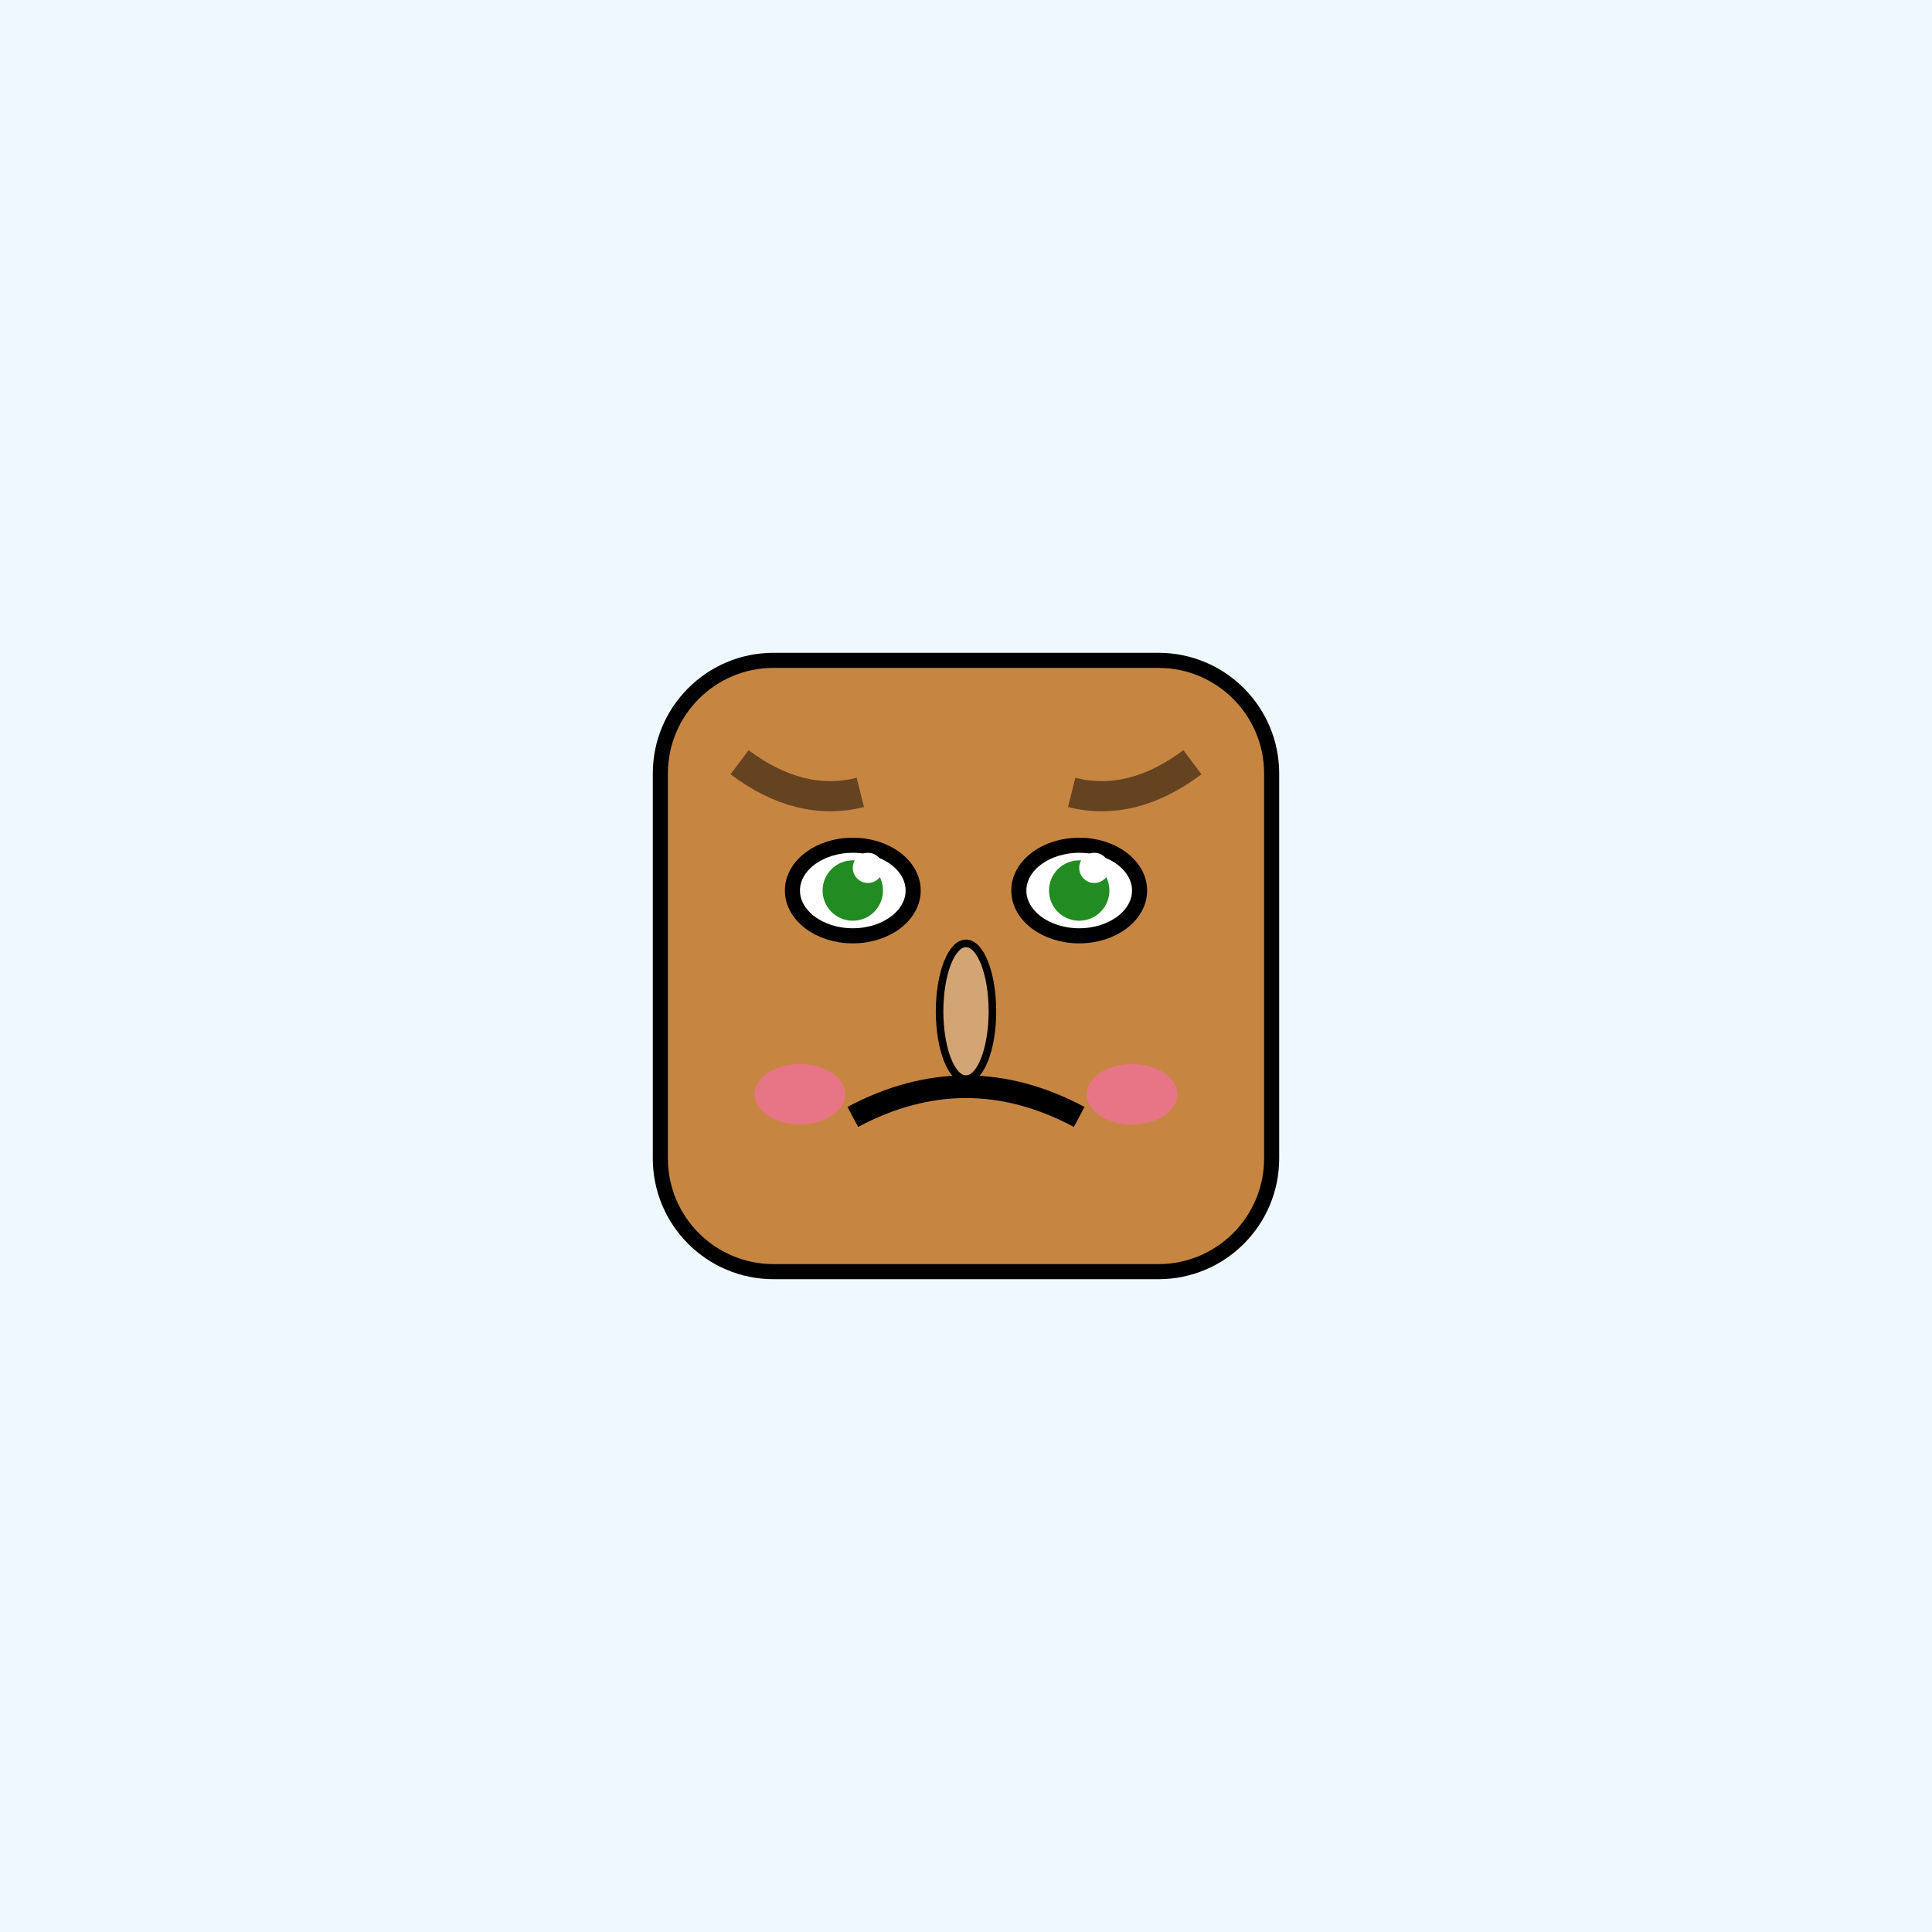
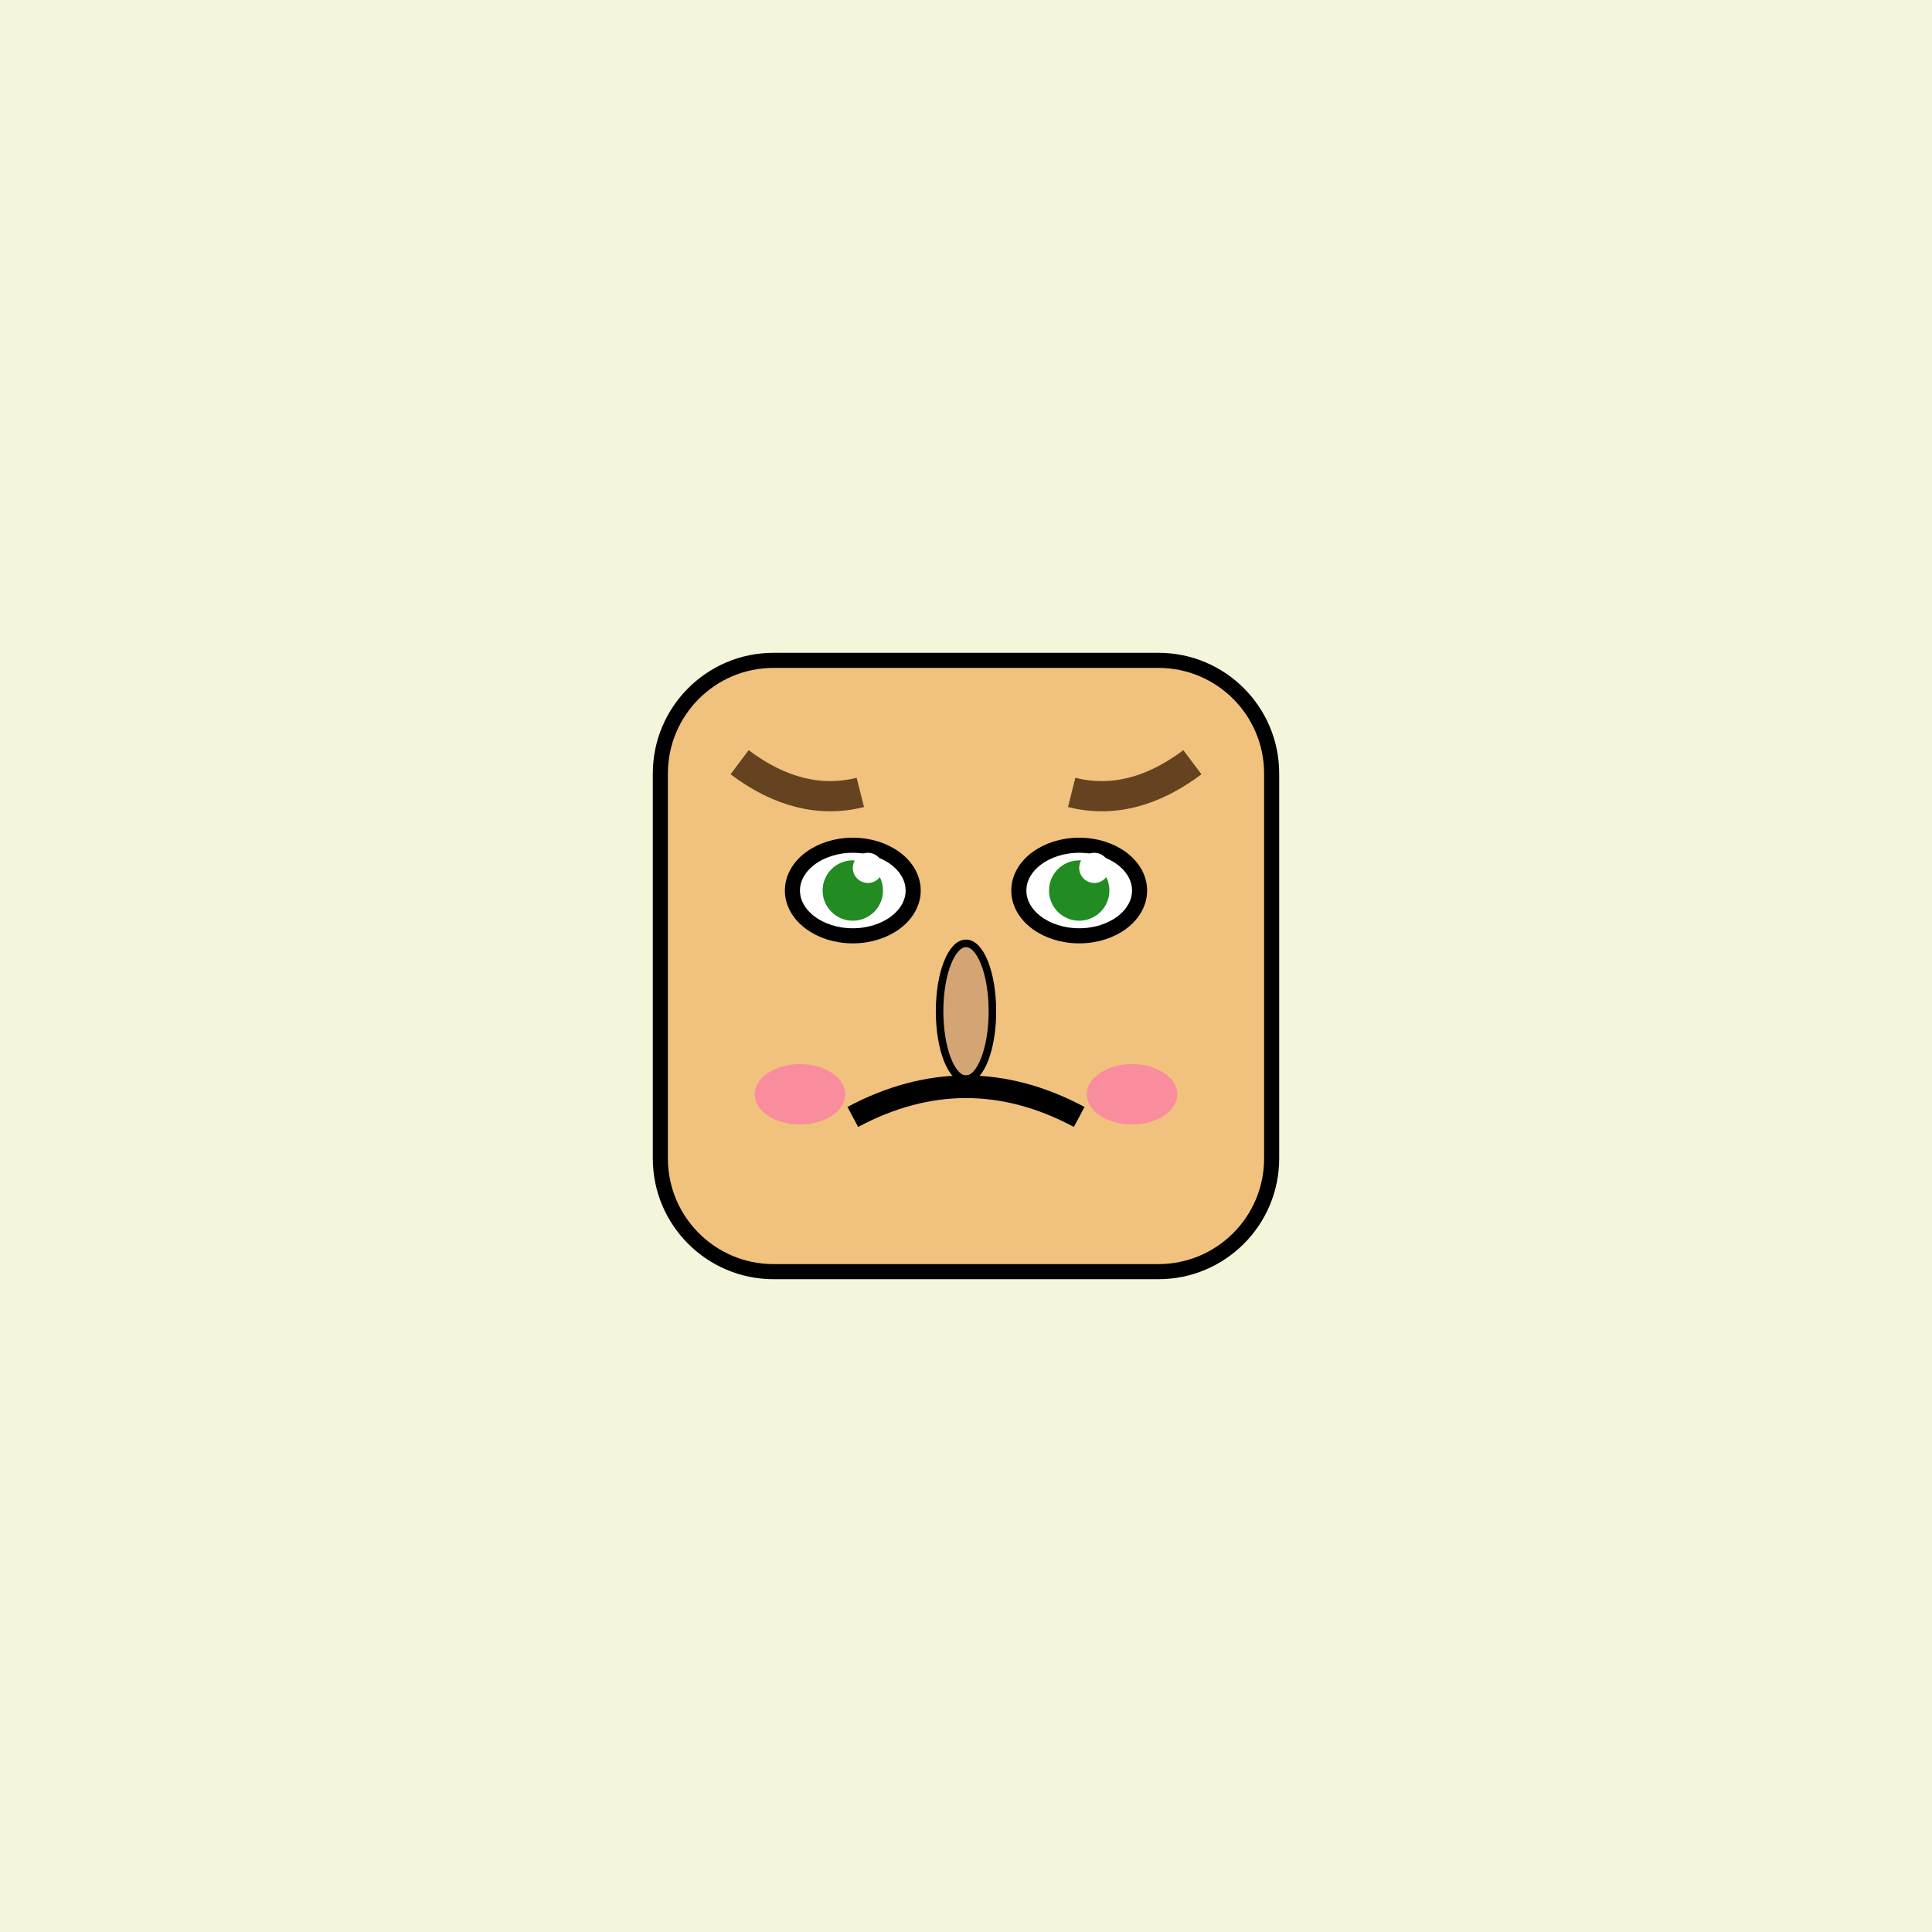
<svg xmlns="http://www.w3.org/2000/svg" width="256" height="256">
-   <rect width="100%" height="100%" fill="#F0F8FF" />
-   <rect x="87.5" y="87.5" width="81" height="81" rx="15" ry="15" fill="#C68642" stroke="#000" stroke-width="2" />
+   <rect width="100%" height="100%" fill="#F5F5DC" />
+   <rect x="87.5" y="87.5" width="81" height="81" rx="15" ry="15" fill="#F1C27D" stroke="#000" stroke-width="2" />
  <ellipse cx="113" cy="118" rx="8" ry="6" fill="white" stroke="#000" stroke-width="2" />
  <ellipse cx="143" cy="118" rx="8" ry="6" fill="white" stroke="#000" stroke-width="2" />
  <circle cx="113" cy="118" r="4" fill="#228B22" />
  <circle cx="143" cy="118" r="4" fill="#228B22" />
  <circle cx="115" cy="115" r="2" fill="white" />
  <circle cx="145" cy="115" r="2" fill="white" />
  <path d="M 98 101 Q 106 107 114 105" stroke="#654321" stroke-width="4" fill="none" />
  <path d="M 142 105 Q 150 107 158 101" stroke="#654321" stroke-width="4" fill="none" />
  <ellipse cx="128" cy="134" rx="3.5" ry="9" fill="#D4A574" stroke="#000" stroke-width="1" />
  <ellipse cx="106" cy="145" rx="6" ry="4" fill="#FF69B4" fill-opacity="0.6" />
  <ellipse cx="150" cy="145" rx="6" ry="4" fill="#FF69B4" fill-opacity="0.6" />
  <path d="M 113 148 Q 128 140 143 148" stroke="#000" stroke-width="3" fill="none" />
</svg>
